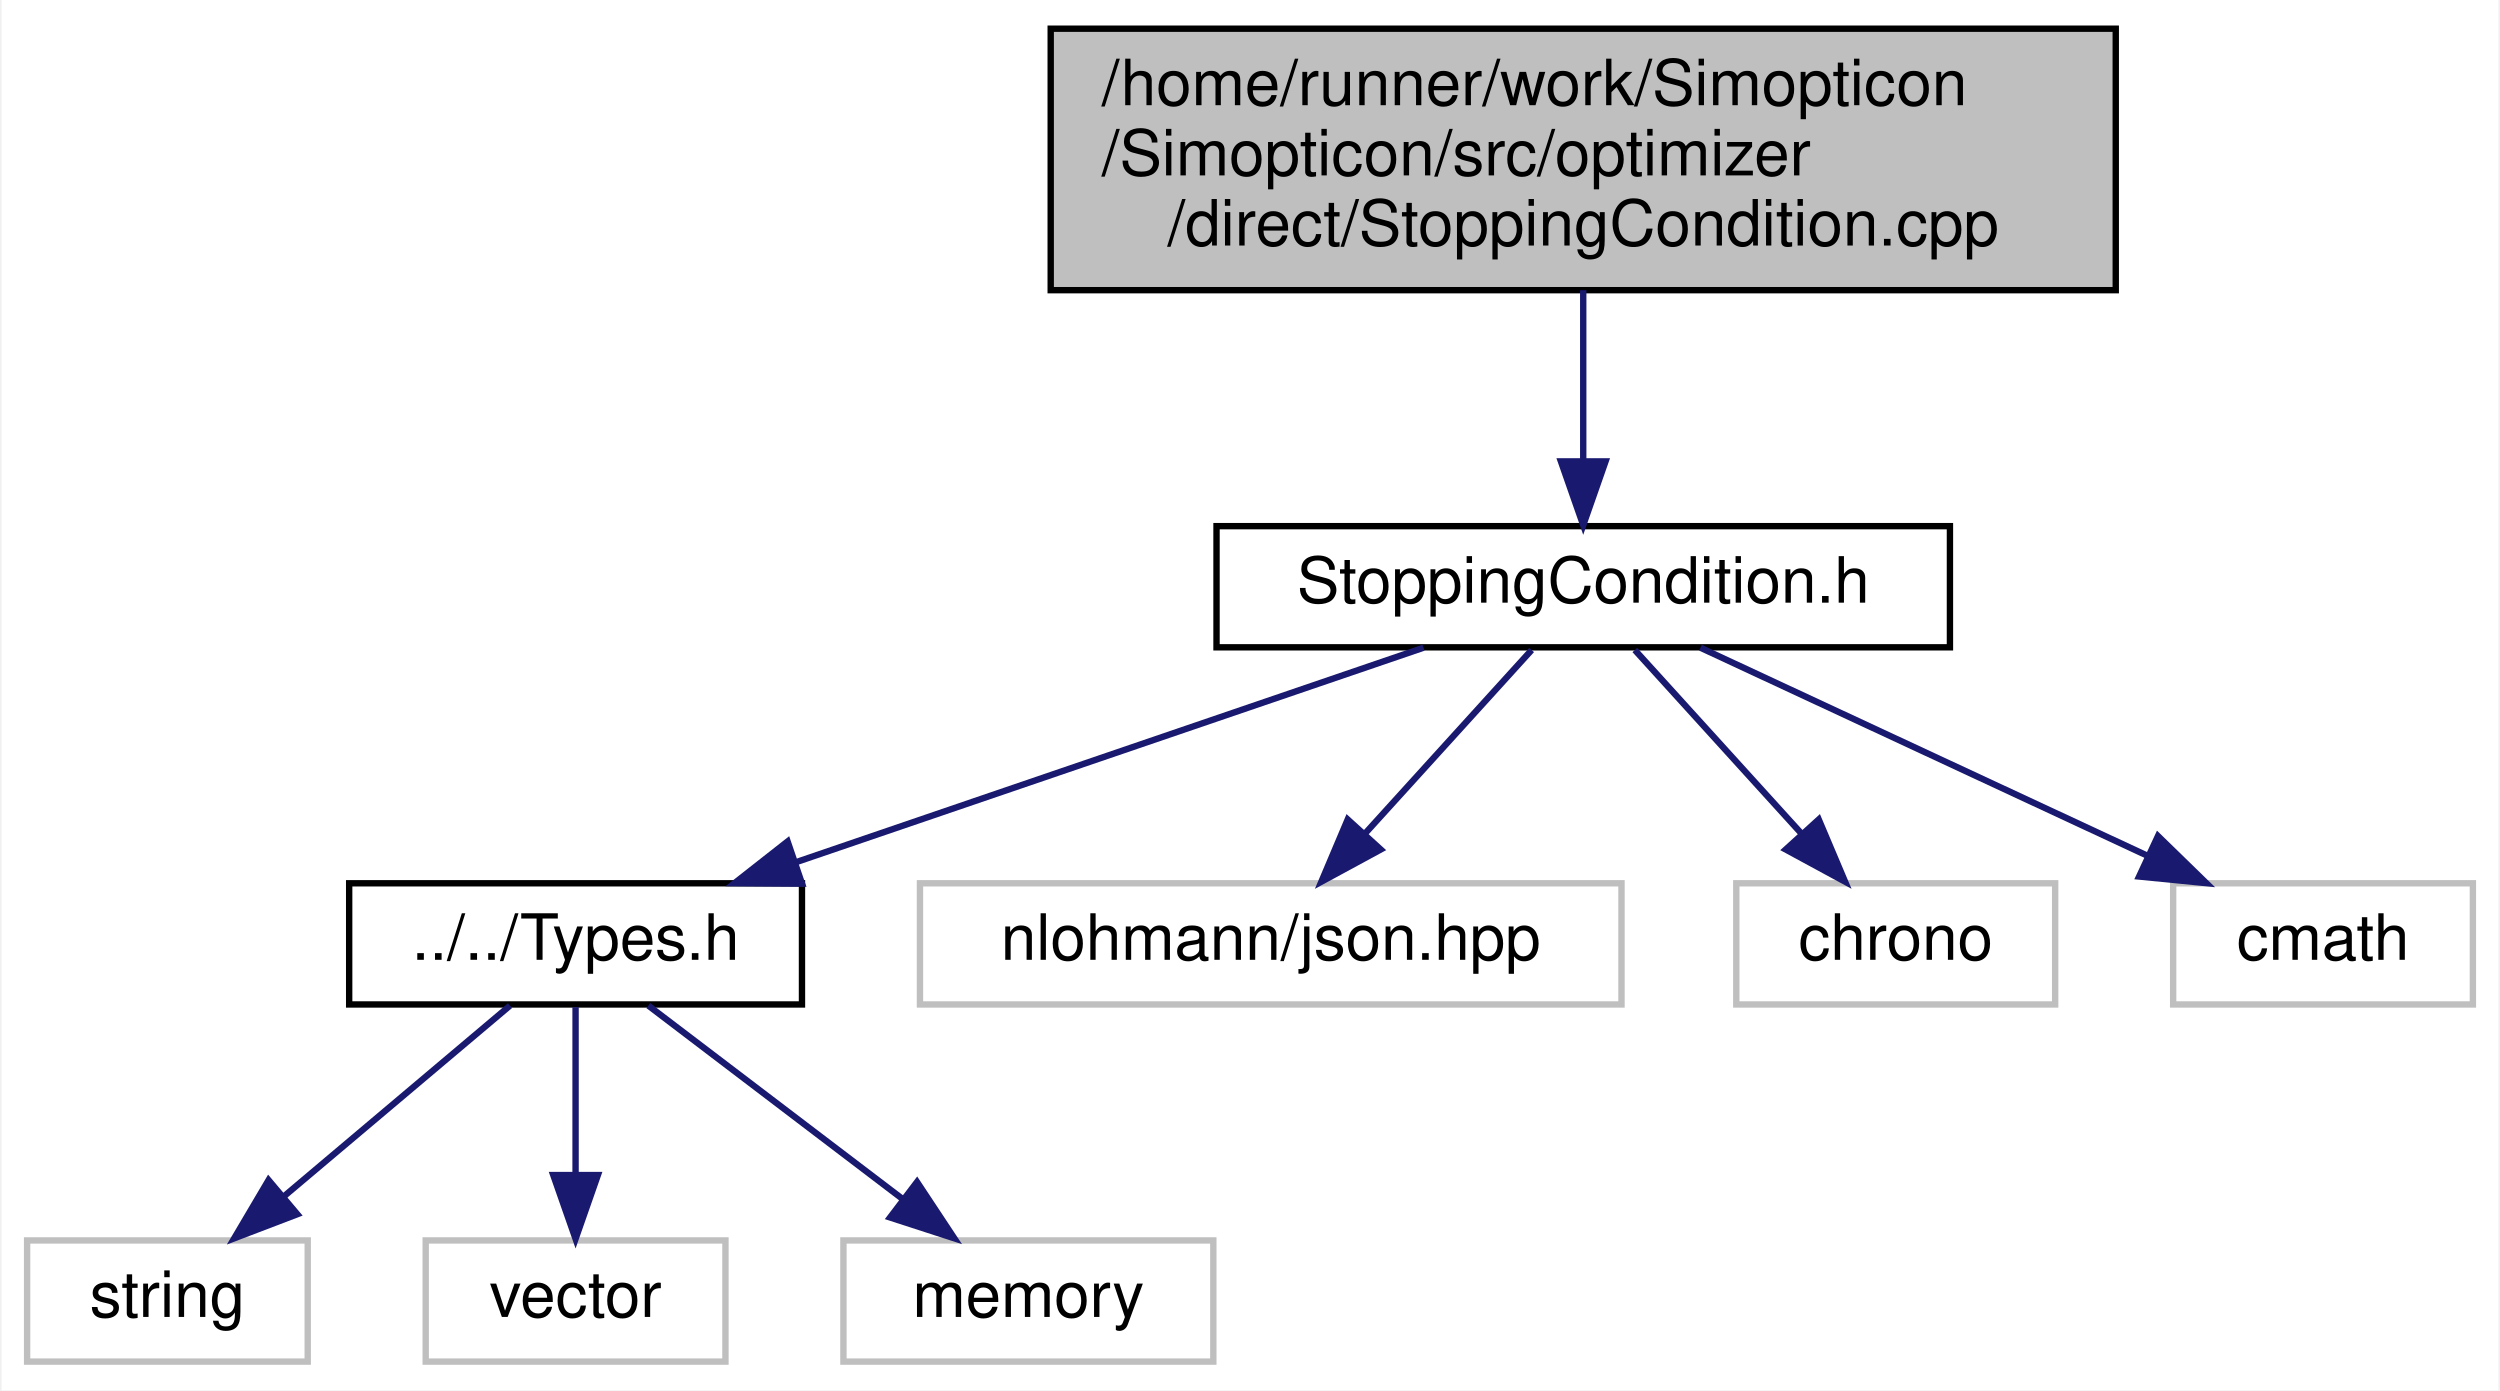
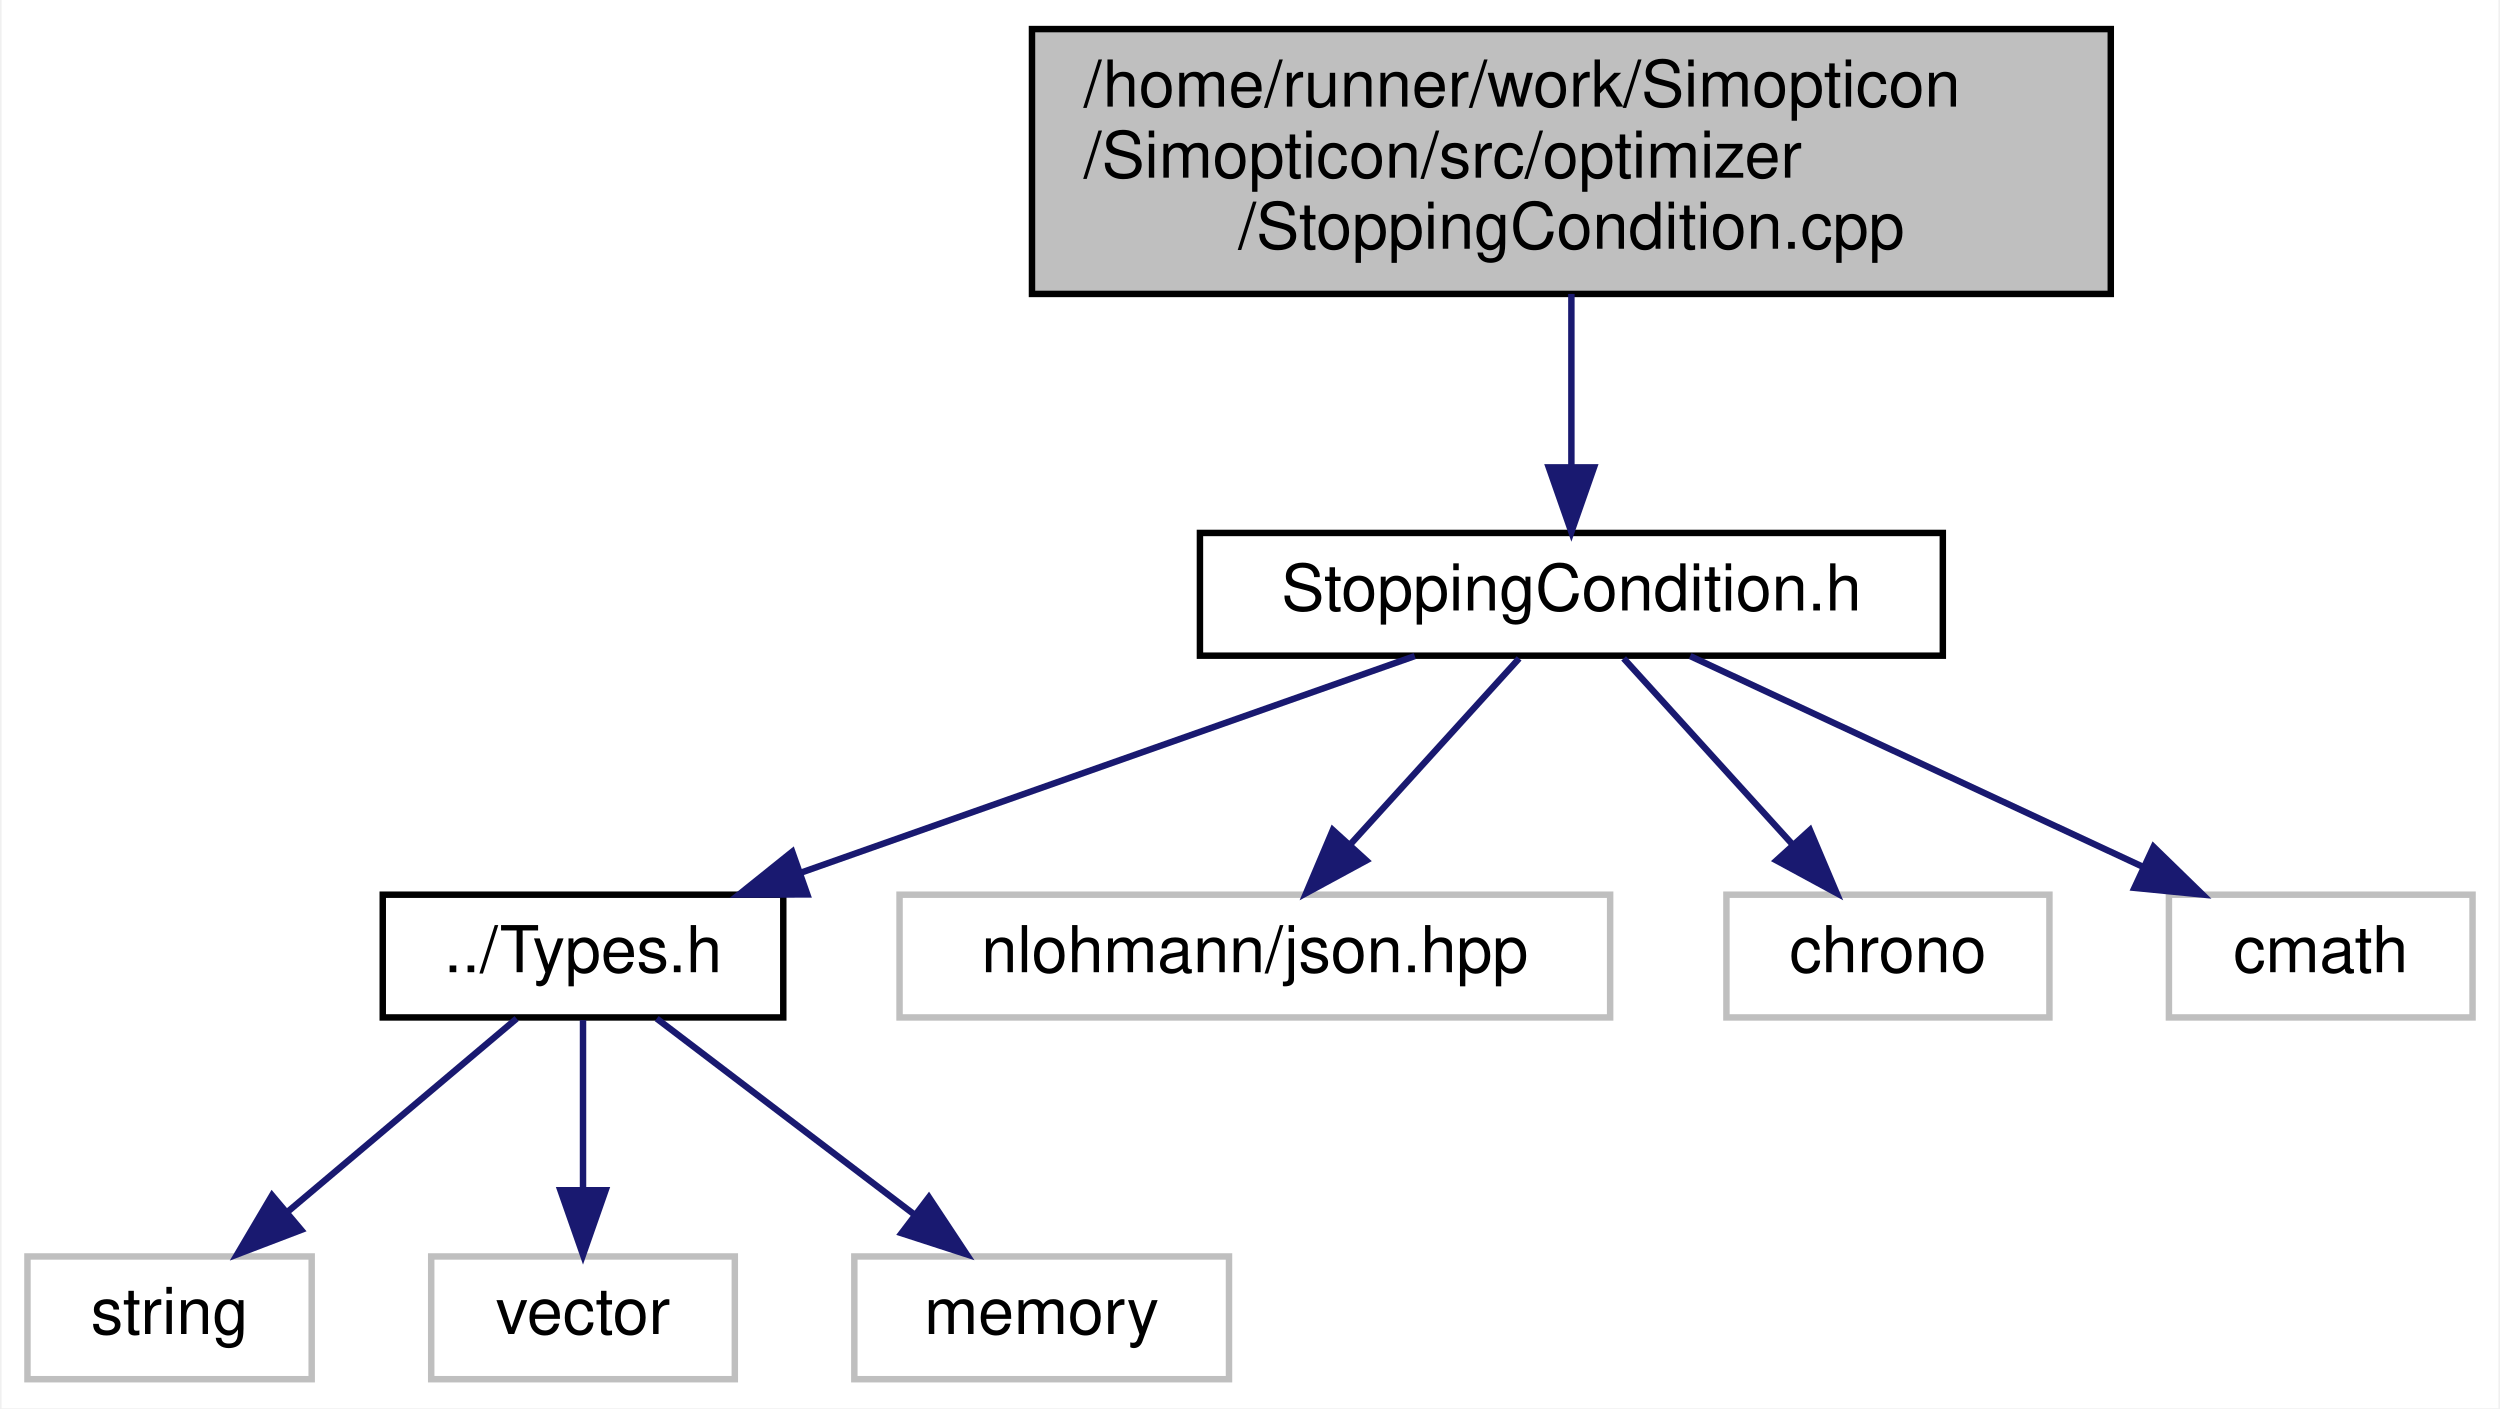
- <svg xmlns="http://www.w3.org/2000/svg" xmlns:xlink="http://www.w3.org/1999/xlink" width="392pt" height="218pt" viewBox="0.00 0.00 391.50 218.00">
+ <svg xmlns="http://www.w3.org/2000/svg" xmlns:xlink="http://www.w3.org/1999/xlink" width="387pt" height="218pt" viewBox="0.00 0.00 386.50 218.00">
  <g id="graph0" class="graph" transform="scale(1 1) rotate(0) translate(4 214)">
-     <polygon fill="white" stroke="transparent" points="-4,4 -4,-214 387.5,-214 387.5,4 -4,4" />
+     <polygon fill="white" stroke="transparent" points="-4,4 -4,-214 382.5,-214 382.5,4 -4,4" />
    <g id="node1" class="node">
      <g id="a_node1">
        <a xlink:title="In this file, the implementation of the StoppingCondition class is defined.">
-           <polygon fill="#bfbfbf" stroke="black" points="160.5,-168.5 160.5,-209.5 327.5,-209.5 327.5,-168.5 160.5,-168.5" />
-           <text text-anchor="start" x="168.5" y="-197.5" font-family="Helvetica,sans-Serif" font-size="10.00">/home/runner/work/Simopticon</text>
-           <text text-anchor="start" x="168.5" y="-186.5" font-family="Helvetica,sans-Serif" font-size="10.00">/Simopticon/src/optimizer</text>
-           <text text-anchor="middle" x="244" y="-175.5" font-family="Helvetica,sans-Serif" font-size="10.00">/direct/StoppingCondition.cpp</text>
+           <polygon fill="#bfbfbf" stroke="black" points="155.5,-168.5 155.5,-209.5 322.5,-209.5 322.5,-168.5 155.5,-168.5" />
+           <text text-anchor="start" x="163.5" y="-197.5" font-family="Helvetica,sans-Serif" font-size="10.00">/home/runner/work/Simopticon</text>
+           <text text-anchor="start" x="163.5" y="-186.5" font-family="Helvetica,sans-Serif" font-size="10.00">/Simopticon/src/optimizer</text>
+           <text text-anchor="middle" x="239" y="-175.5" font-family="Helvetica,sans-Serif" font-size="10.00">/StoppingCondition.cpp</text>
        </a>
      </g>
    </g>
    <g id="node2" class="node">
      <g id="a_node2">
        <a xlink:href="StoppingCondition_8h.xhtml" target="_top" xlink:title="In this file, the header of the StoppingCondition class is defined.">
-           <polygon fill="white" stroke="black" points="186.5,-112.5 186.5,-131.5 301.5,-131.5 301.5,-112.5 186.5,-112.5" />
-           <text text-anchor="middle" x="244" y="-119.5" font-family="Helvetica,sans-Serif" font-size="10.00">StoppingCondition.h</text>
+           <polygon fill="white" stroke="black" points="181.5,-112.5 181.5,-131.5 296.5,-131.5 296.5,-112.5 181.5,-112.5" />
+           <text text-anchor="middle" x="239" y="-119.5" font-family="Helvetica,sans-Serif" font-size="10.00">StoppingCondition.h</text>
        </a>
      </g>
    </g>
    <g id="edge1" class="edge">
-       <path fill="none" stroke="midnightblue" d="M244,-168.5C244,-160.07 244,-150.24 244,-141.87" />
-       <polygon fill="midnightblue" stroke="midnightblue" points="247.5,-141.65 244,-131.65 240.5,-141.65 247.5,-141.65" />
+       <path fill="none" stroke="midnightblue" d="M239,-168.5C239,-160.07 239,-150.24 239,-141.87" />
+       <polygon fill="midnightblue" stroke="midnightblue" points="242.5,-141.65 239,-131.65 235.5,-141.65 242.5,-141.65" />
    </g>
    <g id="node3" class="node">
      <g id="a_node3">
        <a xlink:href="Types_8h.xhtml" target="_top" xlink:title="In this file, types are defined which should be used across the whole framework.">
-           <polygon fill="white" stroke="black" points="50.5,-56.5 50.5,-75.5 121.5,-75.5 121.5,-56.5 50.5,-56.5" />
-           <text text-anchor="middle" x="86" y="-63.5" font-family="Helvetica,sans-Serif" font-size="10.00">../../Types.h</text>
+           <polygon fill="white" stroke="black" points="55,-56.5 55,-75.5 117,-75.5 117,-56.5 55,-56.5" />
+           <text text-anchor="middle" x="86" y="-63.5" font-family="Helvetica,sans-Serif" font-size="10.00">../Types.h</text>
        </a>
      </g>
    </g>
    <g id="edge2" class="edge">
-       <path fill="none" stroke="midnightblue" d="M218.96,-112.44C192.38,-103.36 150.19,-88.94 120.48,-78.78" />
-       <polygon fill="midnightblue" stroke="midnightblue" points="121.51,-75.44 110.92,-75.52 119.25,-82.06 121.51,-75.44" />
+       <path fill="none" stroke="midnightblue" d="M214.76,-112.44C189.13,-103.4 148.51,-89.06 119.76,-78.92" />
+       <polygon fill="midnightblue" stroke="midnightblue" points="120.72,-75.54 110.13,-75.52 118.39,-82.15 120.72,-75.54" />
    </g>
    <g id="node7" class="node">
      <g id="a_node7">
        <a xlink:title=" ">
-           <polygon fill="white" stroke="#bfbfbf" points="140,-56.5 140,-75.5 250,-75.5 250,-56.5 140,-56.5" />
-           <text text-anchor="middle" x="195" y="-63.5" font-family="Helvetica,sans-Serif" font-size="10.00">nlohmann/json.hpp</text>
+           <polygon fill="white" stroke="#bfbfbf" points="135,-56.5 135,-75.5 245,-75.5 245,-56.5 135,-56.5" />
+           <text text-anchor="middle" x="190" y="-63.5" font-family="Helvetica,sans-Serif" font-size="10.00">nlohmann/json.hpp</text>
        </a>
      </g>
    </g>
    <g id="edge6" class="edge">
-       <path fill="none" stroke="midnightblue" d="M235.91,-112.08C228.84,-104.3 218.41,-92.8 209.85,-83.37" />
-       <polygon fill="midnightblue" stroke="midnightblue" points="212.25,-80.8 202.94,-75.75 207.07,-85.51 212.25,-80.8" />
+       <path fill="none" stroke="midnightblue" d="M230.91,-112.08C223.84,-104.3 213.41,-92.8 204.85,-83.37" />
+       <polygon fill="midnightblue" stroke="midnightblue" points="207.25,-80.8 197.94,-75.75 202.07,-85.51 207.25,-80.8" />
    </g>
    <g id="node8" class="node">
      <g id="a_node8">
        <a xlink:title=" ">
-           <polygon fill="white" stroke="#bfbfbf" points="268,-56.5 268,-75.5 318,-75.5 318,-56.5 268,-56.5" />
-           <text text-anchor="middle" x="293" y="-63.5" font-family="Helvetica,sans-Serif" font-size="10.00">chrono</text>
+           <polygon fill="white" stroke="#bfbfbf" points="263,-56.5 263,-75.5 313,-75.5 313,-56.5 263,-56.5" />
+           <text text-anchor="middle" x="288" y="-63.5" font-family="Helvetica,sans-Serif" font-size="10.00">chrono</text>
        </a>
      </g>
    </g>
    <g id="edge7" class="edge">
-       <path fill="none" stroke="midnightblue" d="M252.09,-112.08C259.16,-104.3 269.59,-92.8 278.15,-83.37" />
-       <polygon fill="midnightblue" stroke="midnightblue" points="280.93,-85.51 285.06,-75.75 275.75,-80.8 280.93,-85.51" />
+       <path fill="none" stroke="midnightblue" d="M247.09,-112.08C254.16,-104.3 264.59,-92.8 273.15,-83.37" />
+       <polygon fill="midnightblue" stroke="midnightblue" points="275.93,-85.51 280.06,-75.75 270.75,-80.8 275.93,-85.51" />
    </g>
    <g id="node9" class="node">
      <g id="a_node9">
        <a xlink:title=" ">
-           <polygon fill="white" stroke="#bfbfbf" points="336.5,-56.5 336.5,-75.5 383.5,-75.5 383.5,-56.5 336.5,-56.5" />
-           <text text-anchor="middle" x="360" y="-63.5" font-family="Helvetica,sans-Serif" font-size="10.00">cmath</text>
+           <polygon fill="white" stroke="#bfbfbf" points="331.5,-56.5 331.5,-75.5 378.5,-75.5 378.5,-56.5 331.5,-56.5" />
+           <text text-anchor="middle" x="355" y="-63.5" font-family="Helvetica,sans-Serif" font-size="10.00">cmath</text>
        </a>
      </g>
    </g>
    <g id="edge8" class="edge">
-       <path fill="none" stroke="midnightblue" d="M262.38,-112.44C281.22,-103.68 310.73,-89.94 332.38,-79.86" />
-       <polygon fill="midnightblue" stroke="midnightblue" points="334.12,-82.91 341.71,-75.52 331.16,-76.56 334.12,-82.91" />
+       <path fill="none" stroke="midnightblue" d="M257.38,-112.44C276.22,-103.68 305.73,-89.94 327.38,-79.86" />
+       <polygon fill="midnightblue" stroke="midnightblue" points="329.12,-82.91 336.71,-75.52 326.16,-76.56 329.12,-82.91" />
    </g>
    <g id="node4" class="node">
      <g id="a_node4">
        <a xlink:title=" ">
          <polygon fill="white" stroke="#bfbfbf" points="0,-0.5 0,-19.5 44,-19.5 44,-0.5 0,-0.5" />
          <text text-anchor="middle" x="22" y="-7.5" font-family="Helvetica,sans-Serif" font-size="10.00">string</text>
        </a>
      </g>
    </g>
    <g id="edge3" class="edge">
      <path fill="none" stroke="midnightblue" d="M75.72,-56.32C66.16,-48.26 51.72,-36.08 40.22,-26.37" />
      <polygon fill="midnightblue" stroke="midnightblue" points="42.37,-23.61 32.47,-19.83 37.86,-28.96 42.37,-23.61" />
    </g>
    <g id="node5" class="node">
      <g id="a_node5">
        <a xlink:title=" ">
          <polygon fill="white" stroke="#bfbfbf" points="62.5,-0.5 62.5,-19.5 109.5,-19.5 109.5,-0.5 62.5,-0.5" />
          <text text-anchor="middle" x="86" y="-7.5" font-family="Helvetica,sans-Serif" font-size="10.00">vector</text>
        </a>
      </g>
    </g>
    <g id="edge4" class="edge">
      <path fill="none" stroke="midnightblue" d="M86,-56.08C86,-49.01 86,-38.86 86,-29.99" />
      <polygon fill="midnightblue" stroke="midnightblue" points="89.5,-29.75 86,-19.75 82.5,-29.75 89.5,-29.75" />
    </g>
    <g id="node6" class="node">
      <g id="a_node6">
        <a xlink:title=" ">
          <polygon fill="white" stroke="#bfbfbf" points="128,-0.5 128,-19.5 186,-19.5 186,-0.5 128,-0.5" />
          <text text-anchor="middle" x="157" y="-7.5" font-family="Helvetica,sans-Serif" font-size="10.00">memory</text>
        </a>
      </g>
    </g>
    <g id="edge5" class="edge">
      <path fill="none" stroke="midnightblue" d="M97.41,-56.32C108.11,-48.18 124.34,-35.84 137.16,-26.09" />
      <polygon fill="midnightblue" stroke="midnightblue" points="139.54,-28.67 145.39,-19.83 135.31,-23.1 139.54,-28.67" />
    </g>
  </g>
</svg>
